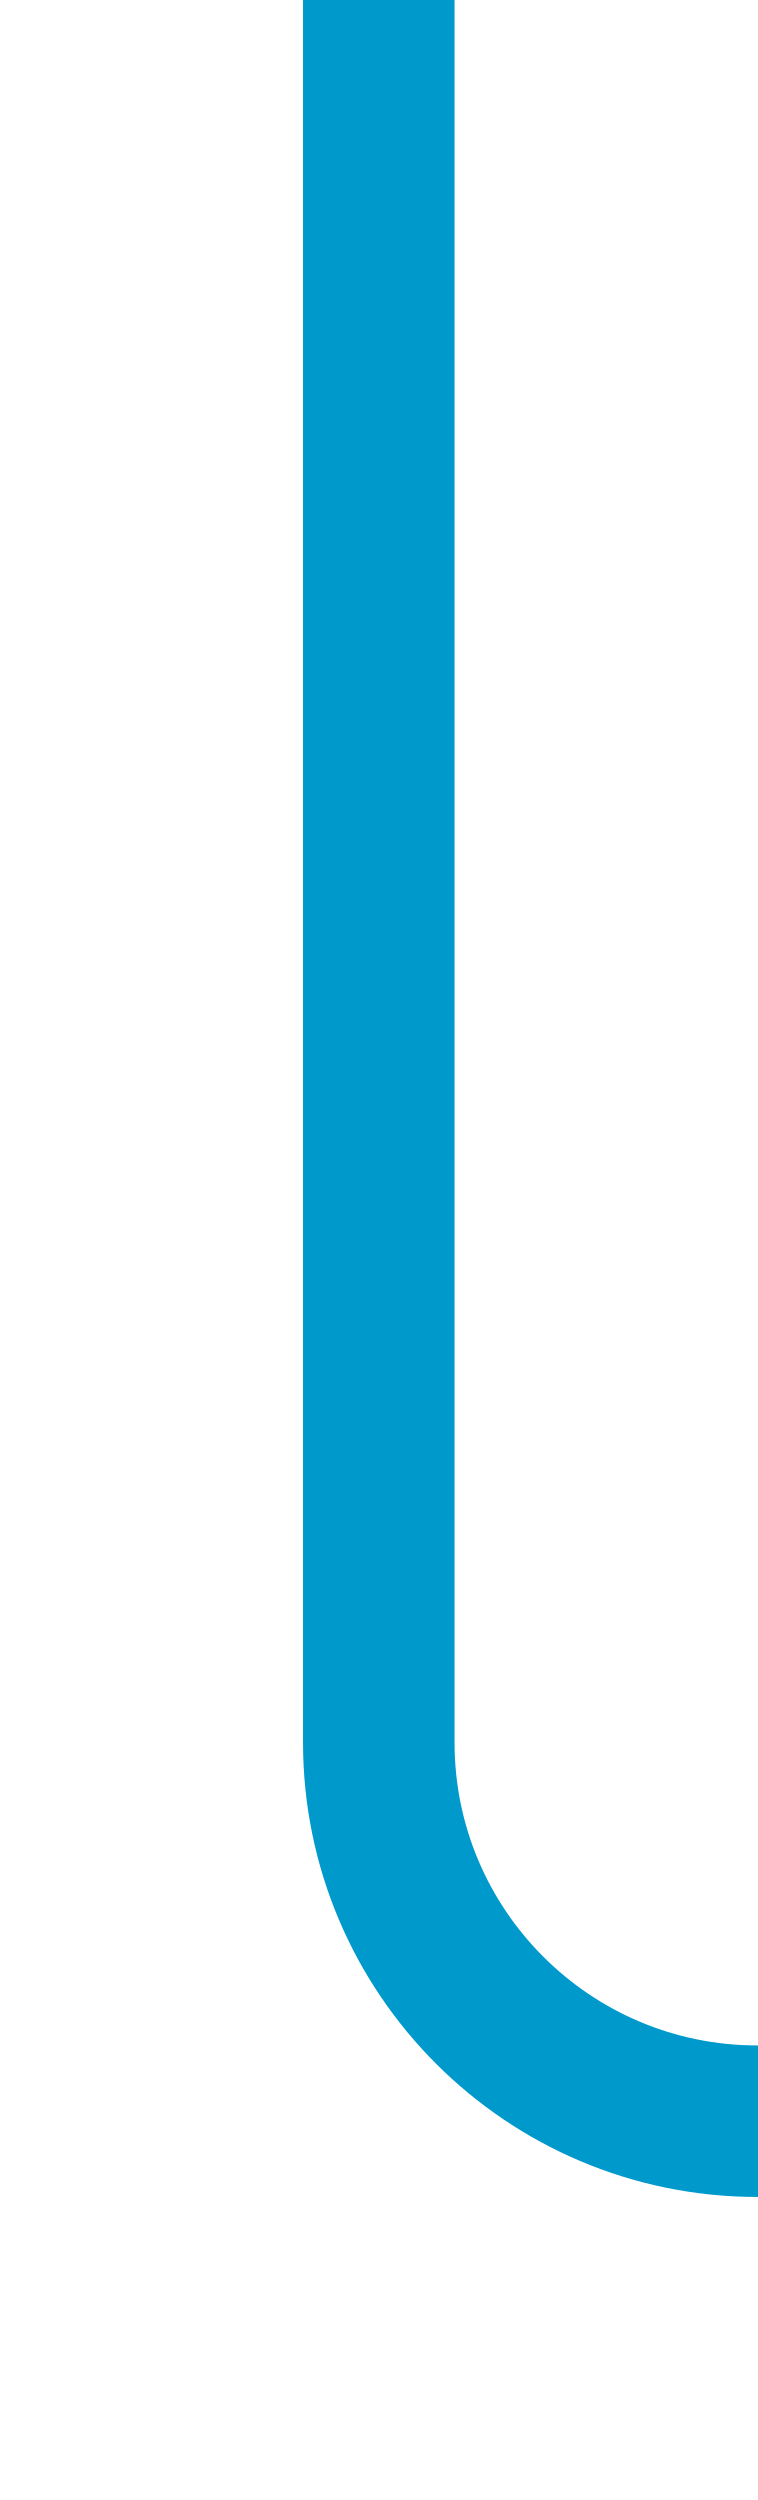
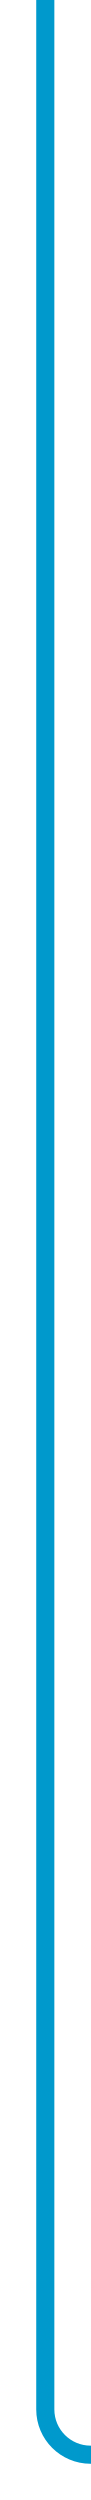
- <svg xmlns="http://www.w3.org/2000/svg" version="1.1" width="10px" height="33px" preserveAspectRatio="xMidYMin meet" viewBox="4043 3015  8 33">
-   <path d="M 4047 3015  L 4047 3038  A 5 5 0 0 0 4052 3043 L 4421 3043  " stroke-width="2" stroke="#0099cc" fill="none" />
+ <svg xmlns="http://www.w3.org/2000/svg" version="1.1" width="10px" height="276px" preserveAspectRatio="xMidYMin meet" viewBox="4059 2495  8 276">
+   <path d="M 4063 2495  L 4063 2761  A 5 5 0 0 0 4068 2766 L 4421 2766  " stroke-width="2" stroke="#0099cc" fill="none" />
</svg>
